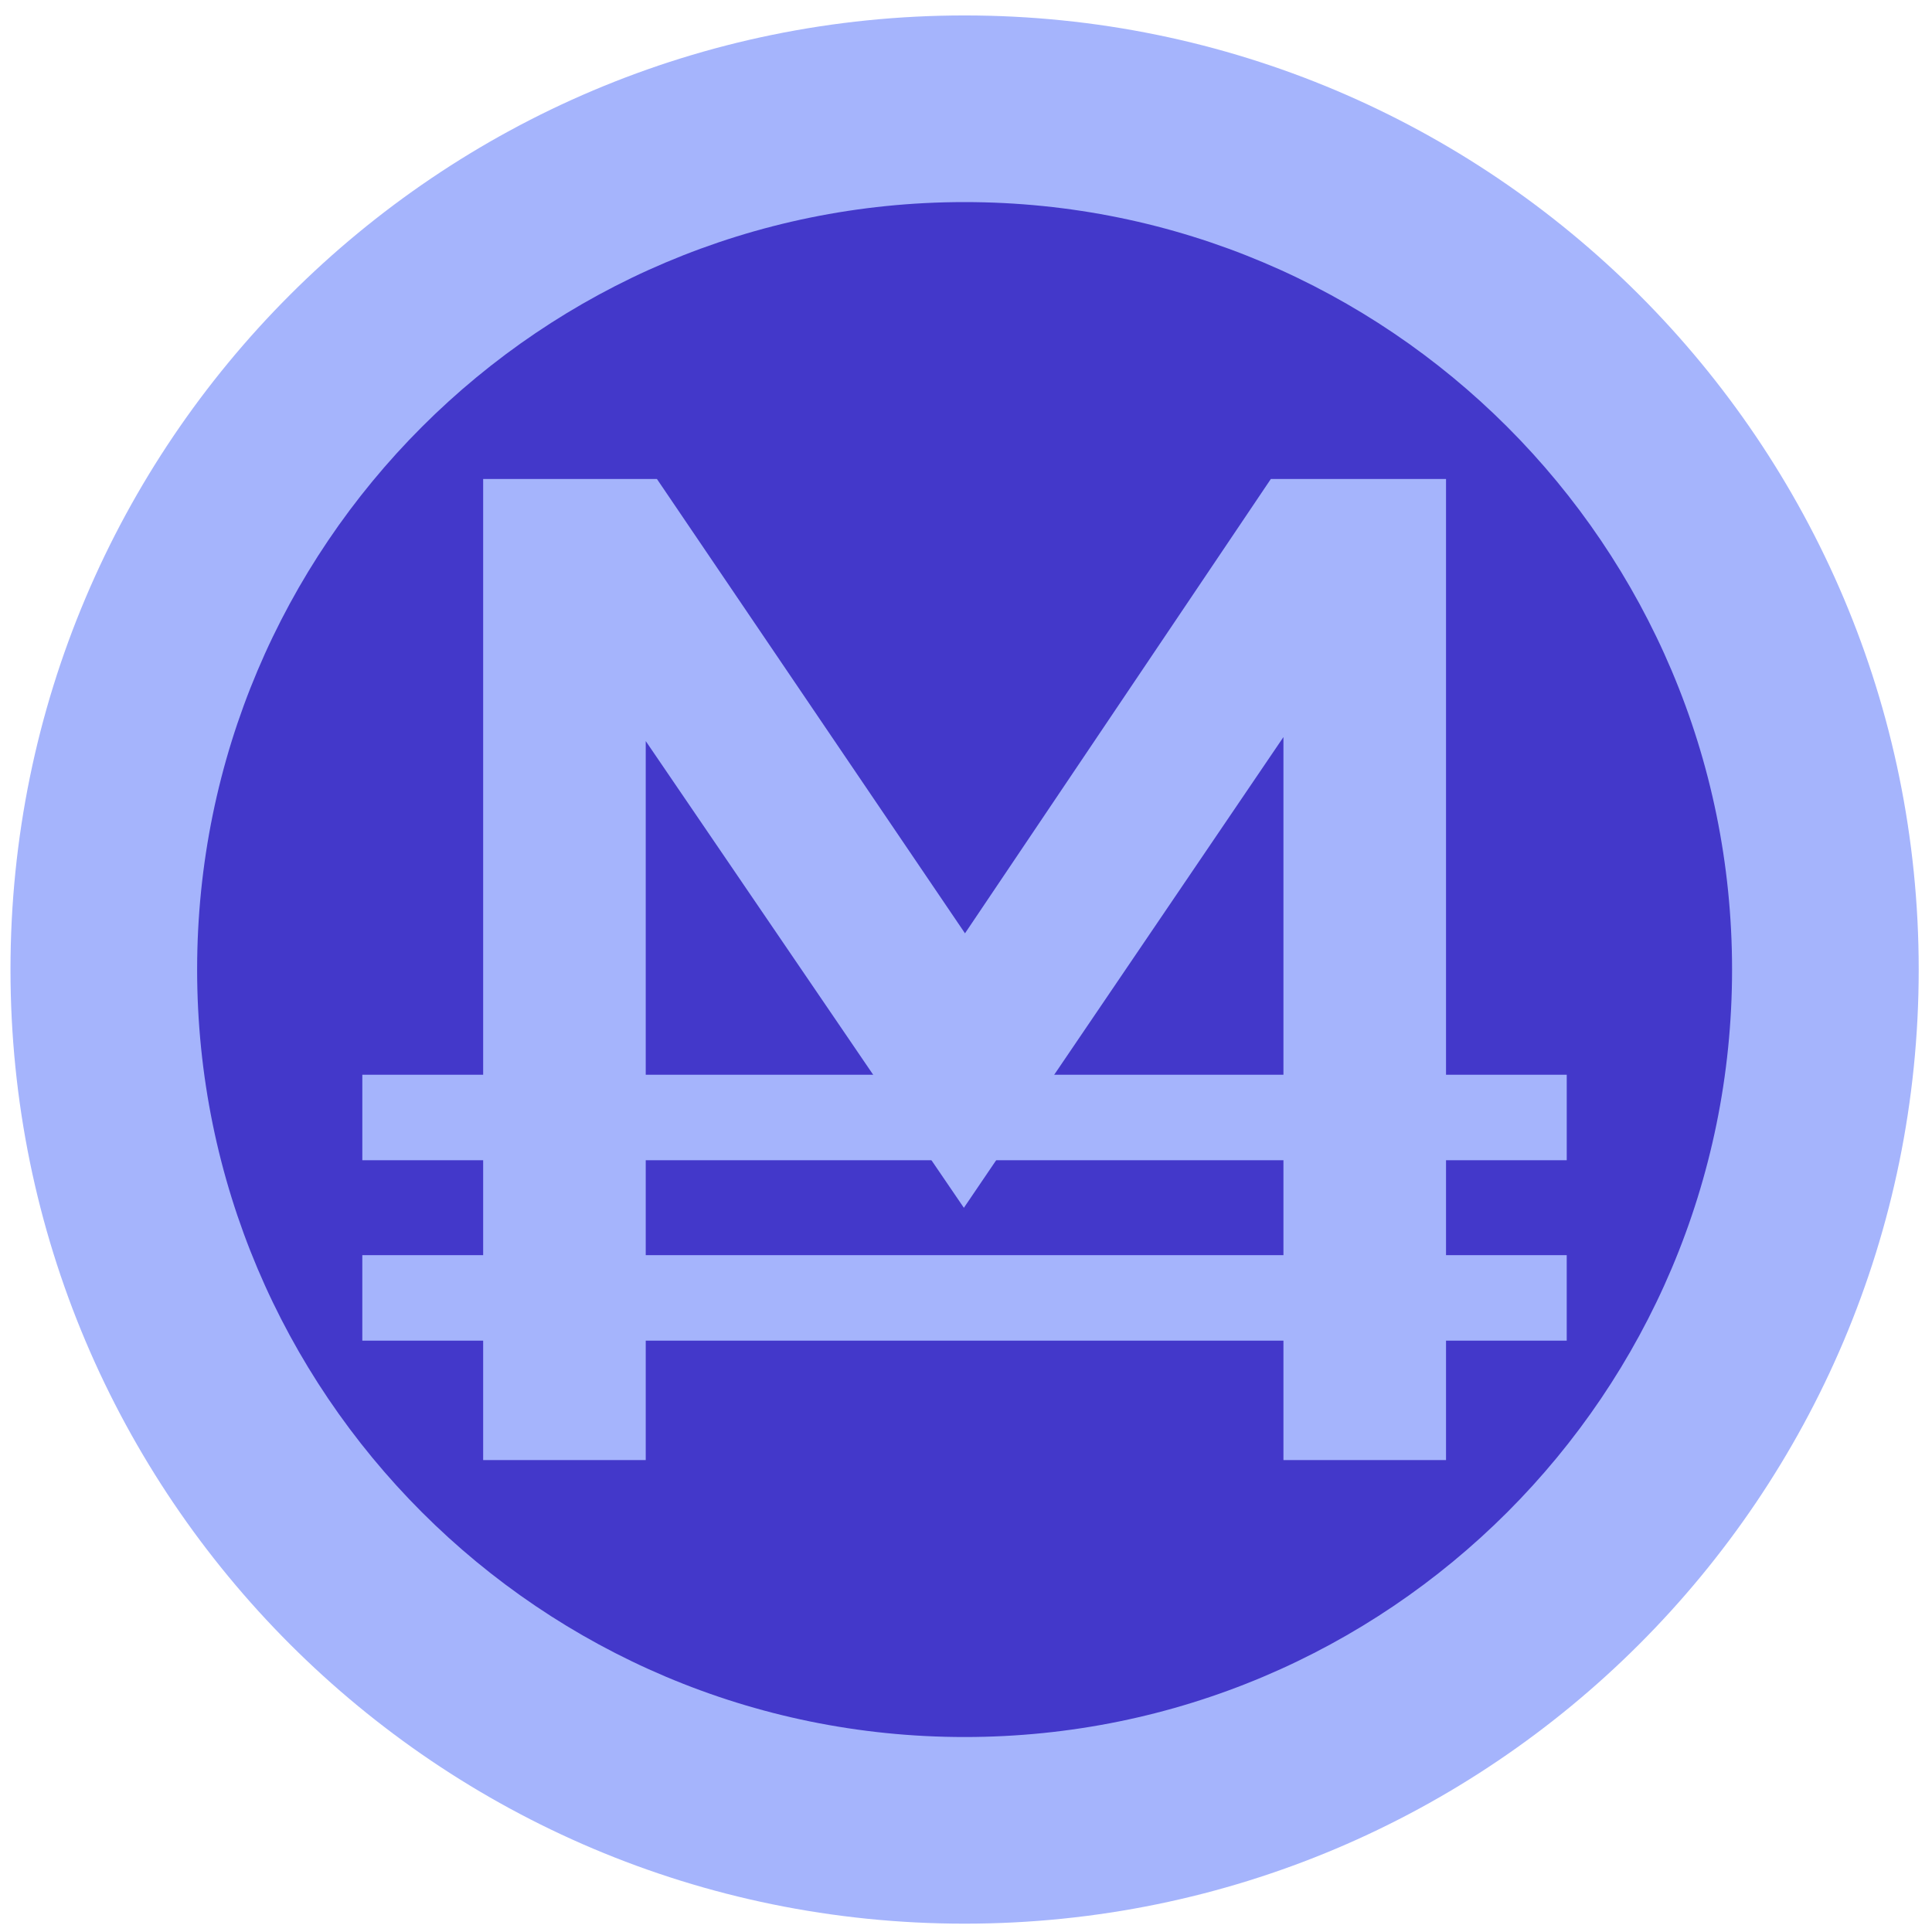
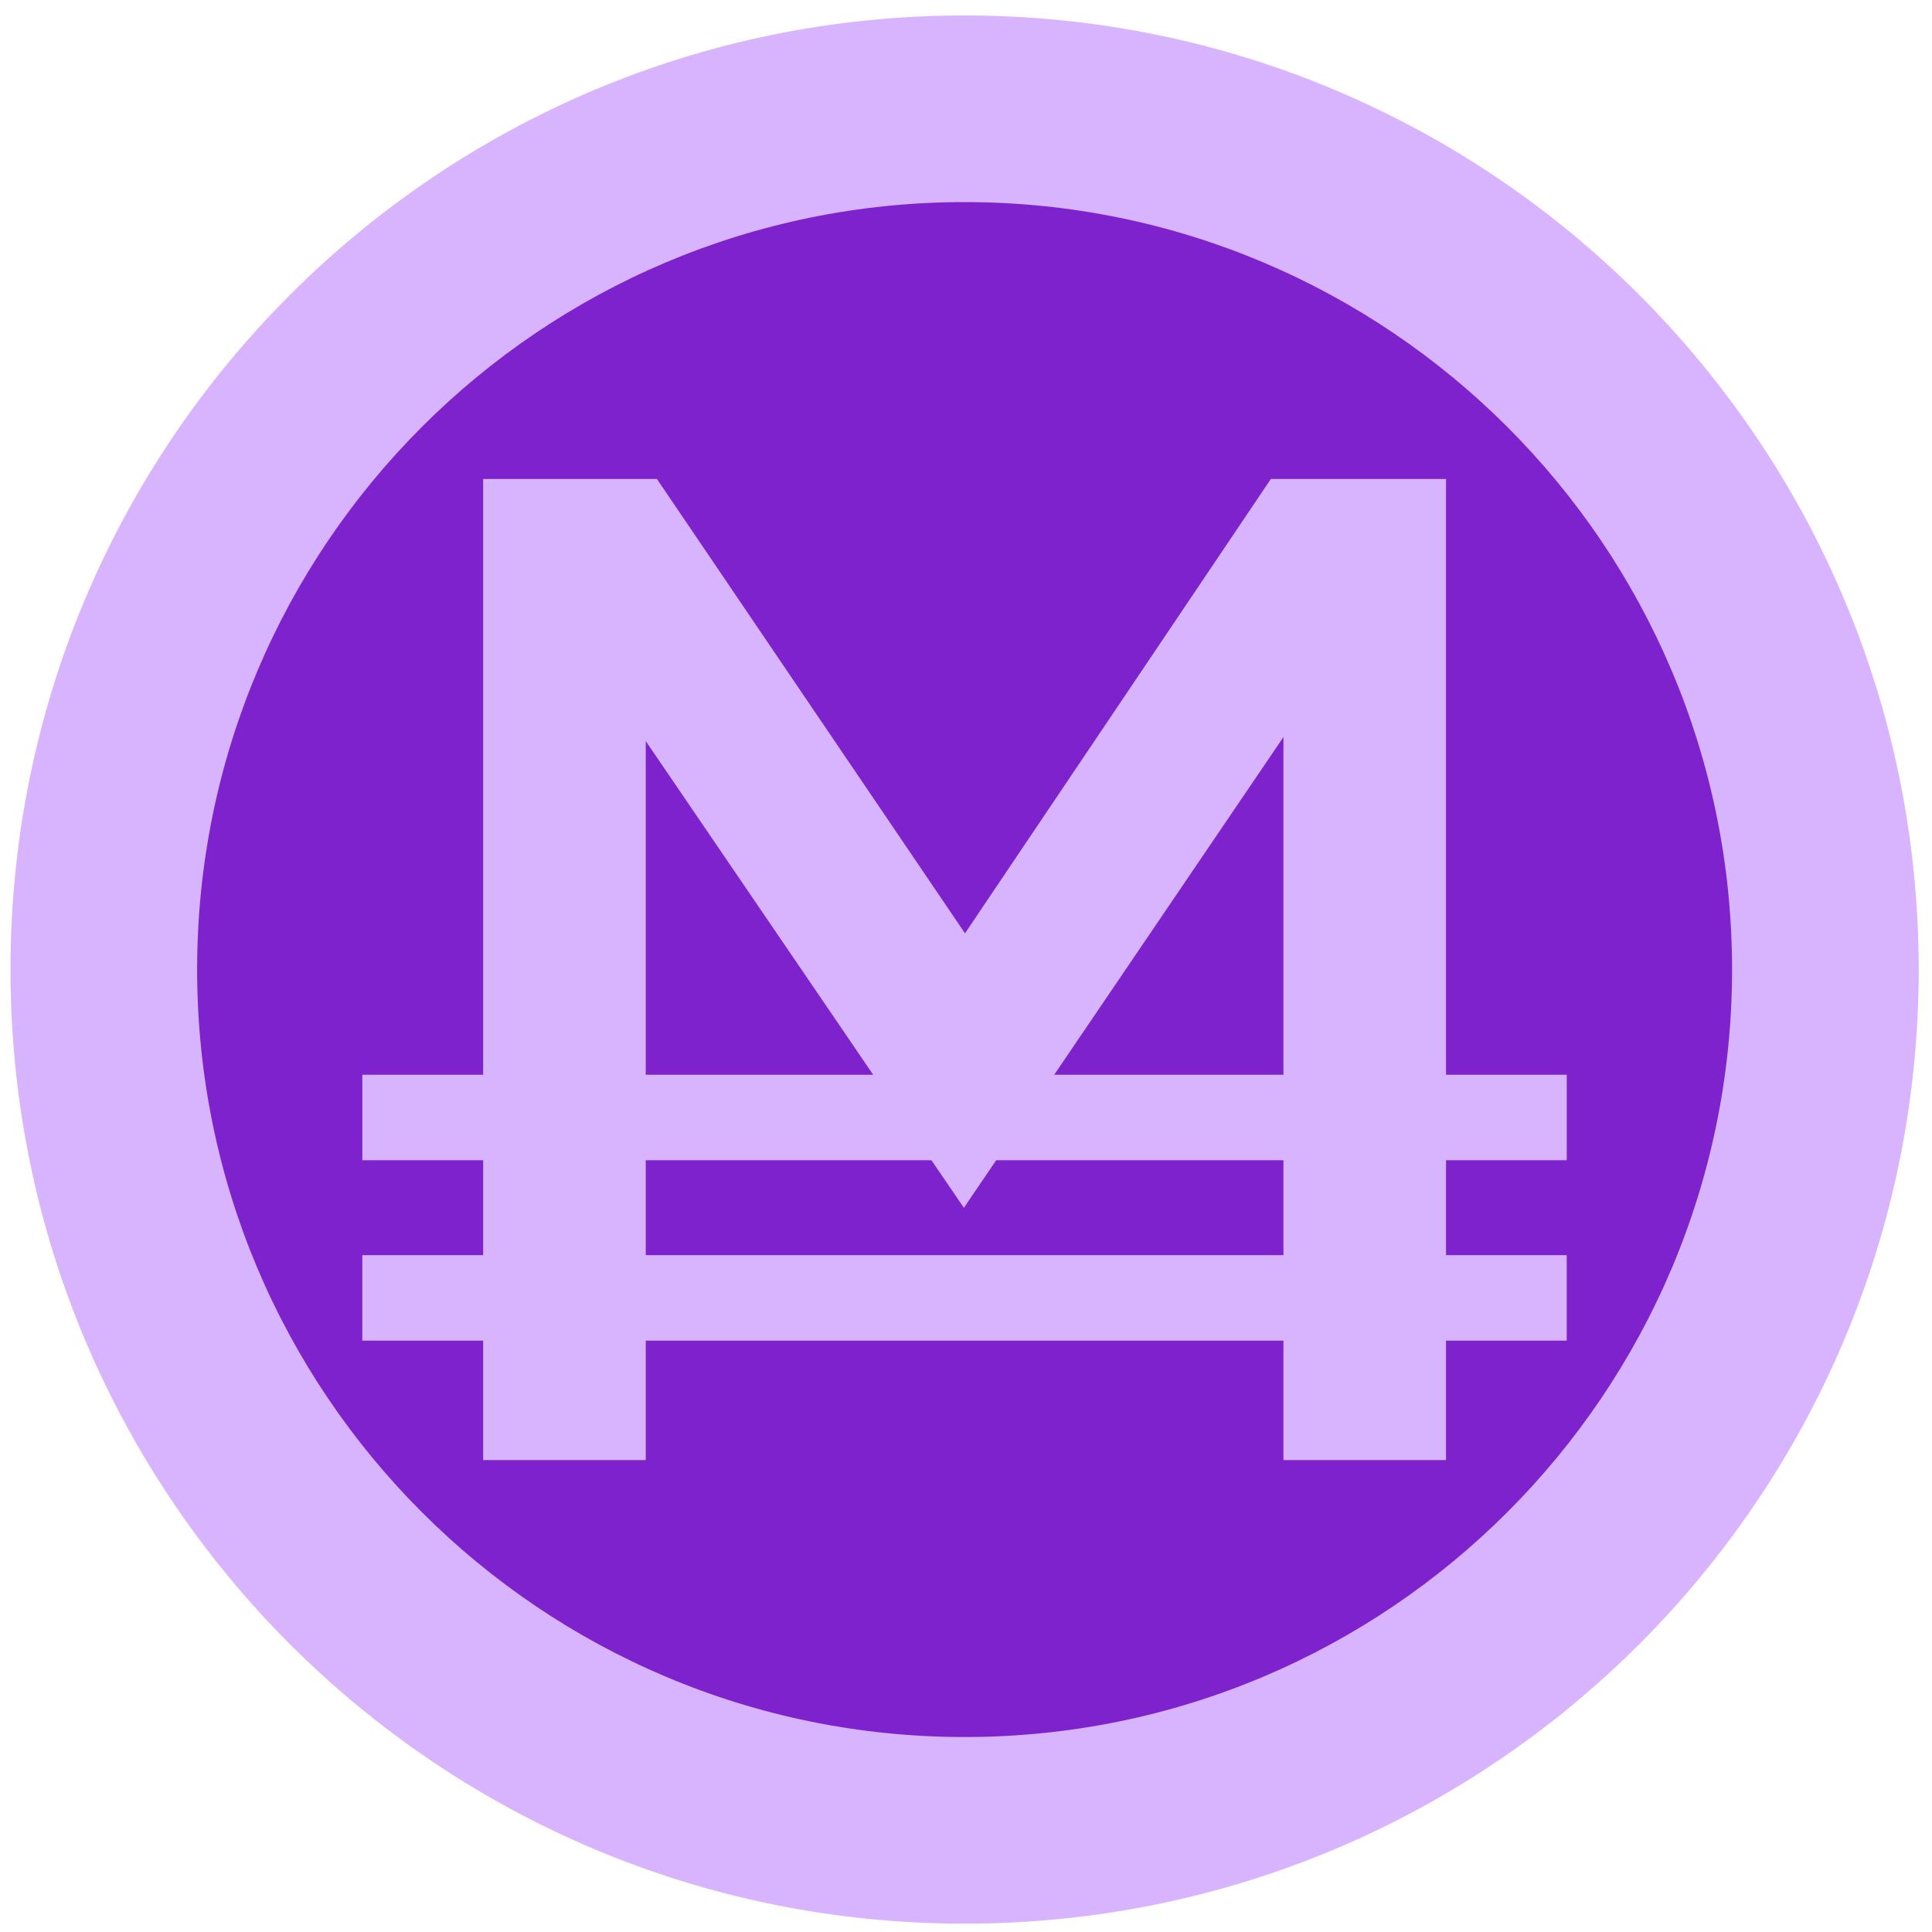
<svg xmlns="http://www.w3.org/2000/svg" id="Layer_3" viewBox="0 0 1500 1500">
  <defs>
-     <style>
-       .cls-1 {
-         fill: #a5b4fc;
-       }
-       .cls-2 {
-         fill: #4338ca;
-       }
-     </style>
+     <style>.cls-1{fill:#d8b4fe;}.cls-2{fill:#7e22ce;}</style>
  </defs>
  <circle class="cls-1" cx="748.91" cy="752.76" r="740.77" />
  <circle class="cls-2" cx="748.91" cy="752.76" r="595.86" />
  <polygon class="cls-1" points="1122.69 371.9 1122.69 1133.61 996.46 1133.61 996.46 572.26 748.35 937.74 501.35 575.36 501.35 1133.61 375.12 1133.61 375.12 371.9 510.05 371.9 749.22 724.63 986.67 371.9 1122.69 371.9" />
  <rect class="cls-1" x="715.72" y="400.13" width="66.37" height="935.1" transform="translate(-118.82 1616.52) rotate(-90)" />
  <rect class="cls-1" x="715.72" y="540.21" width="66.37" height="935.1" transform="translate(-258.91 1756.59) rotate(-90)" />
</svg>
